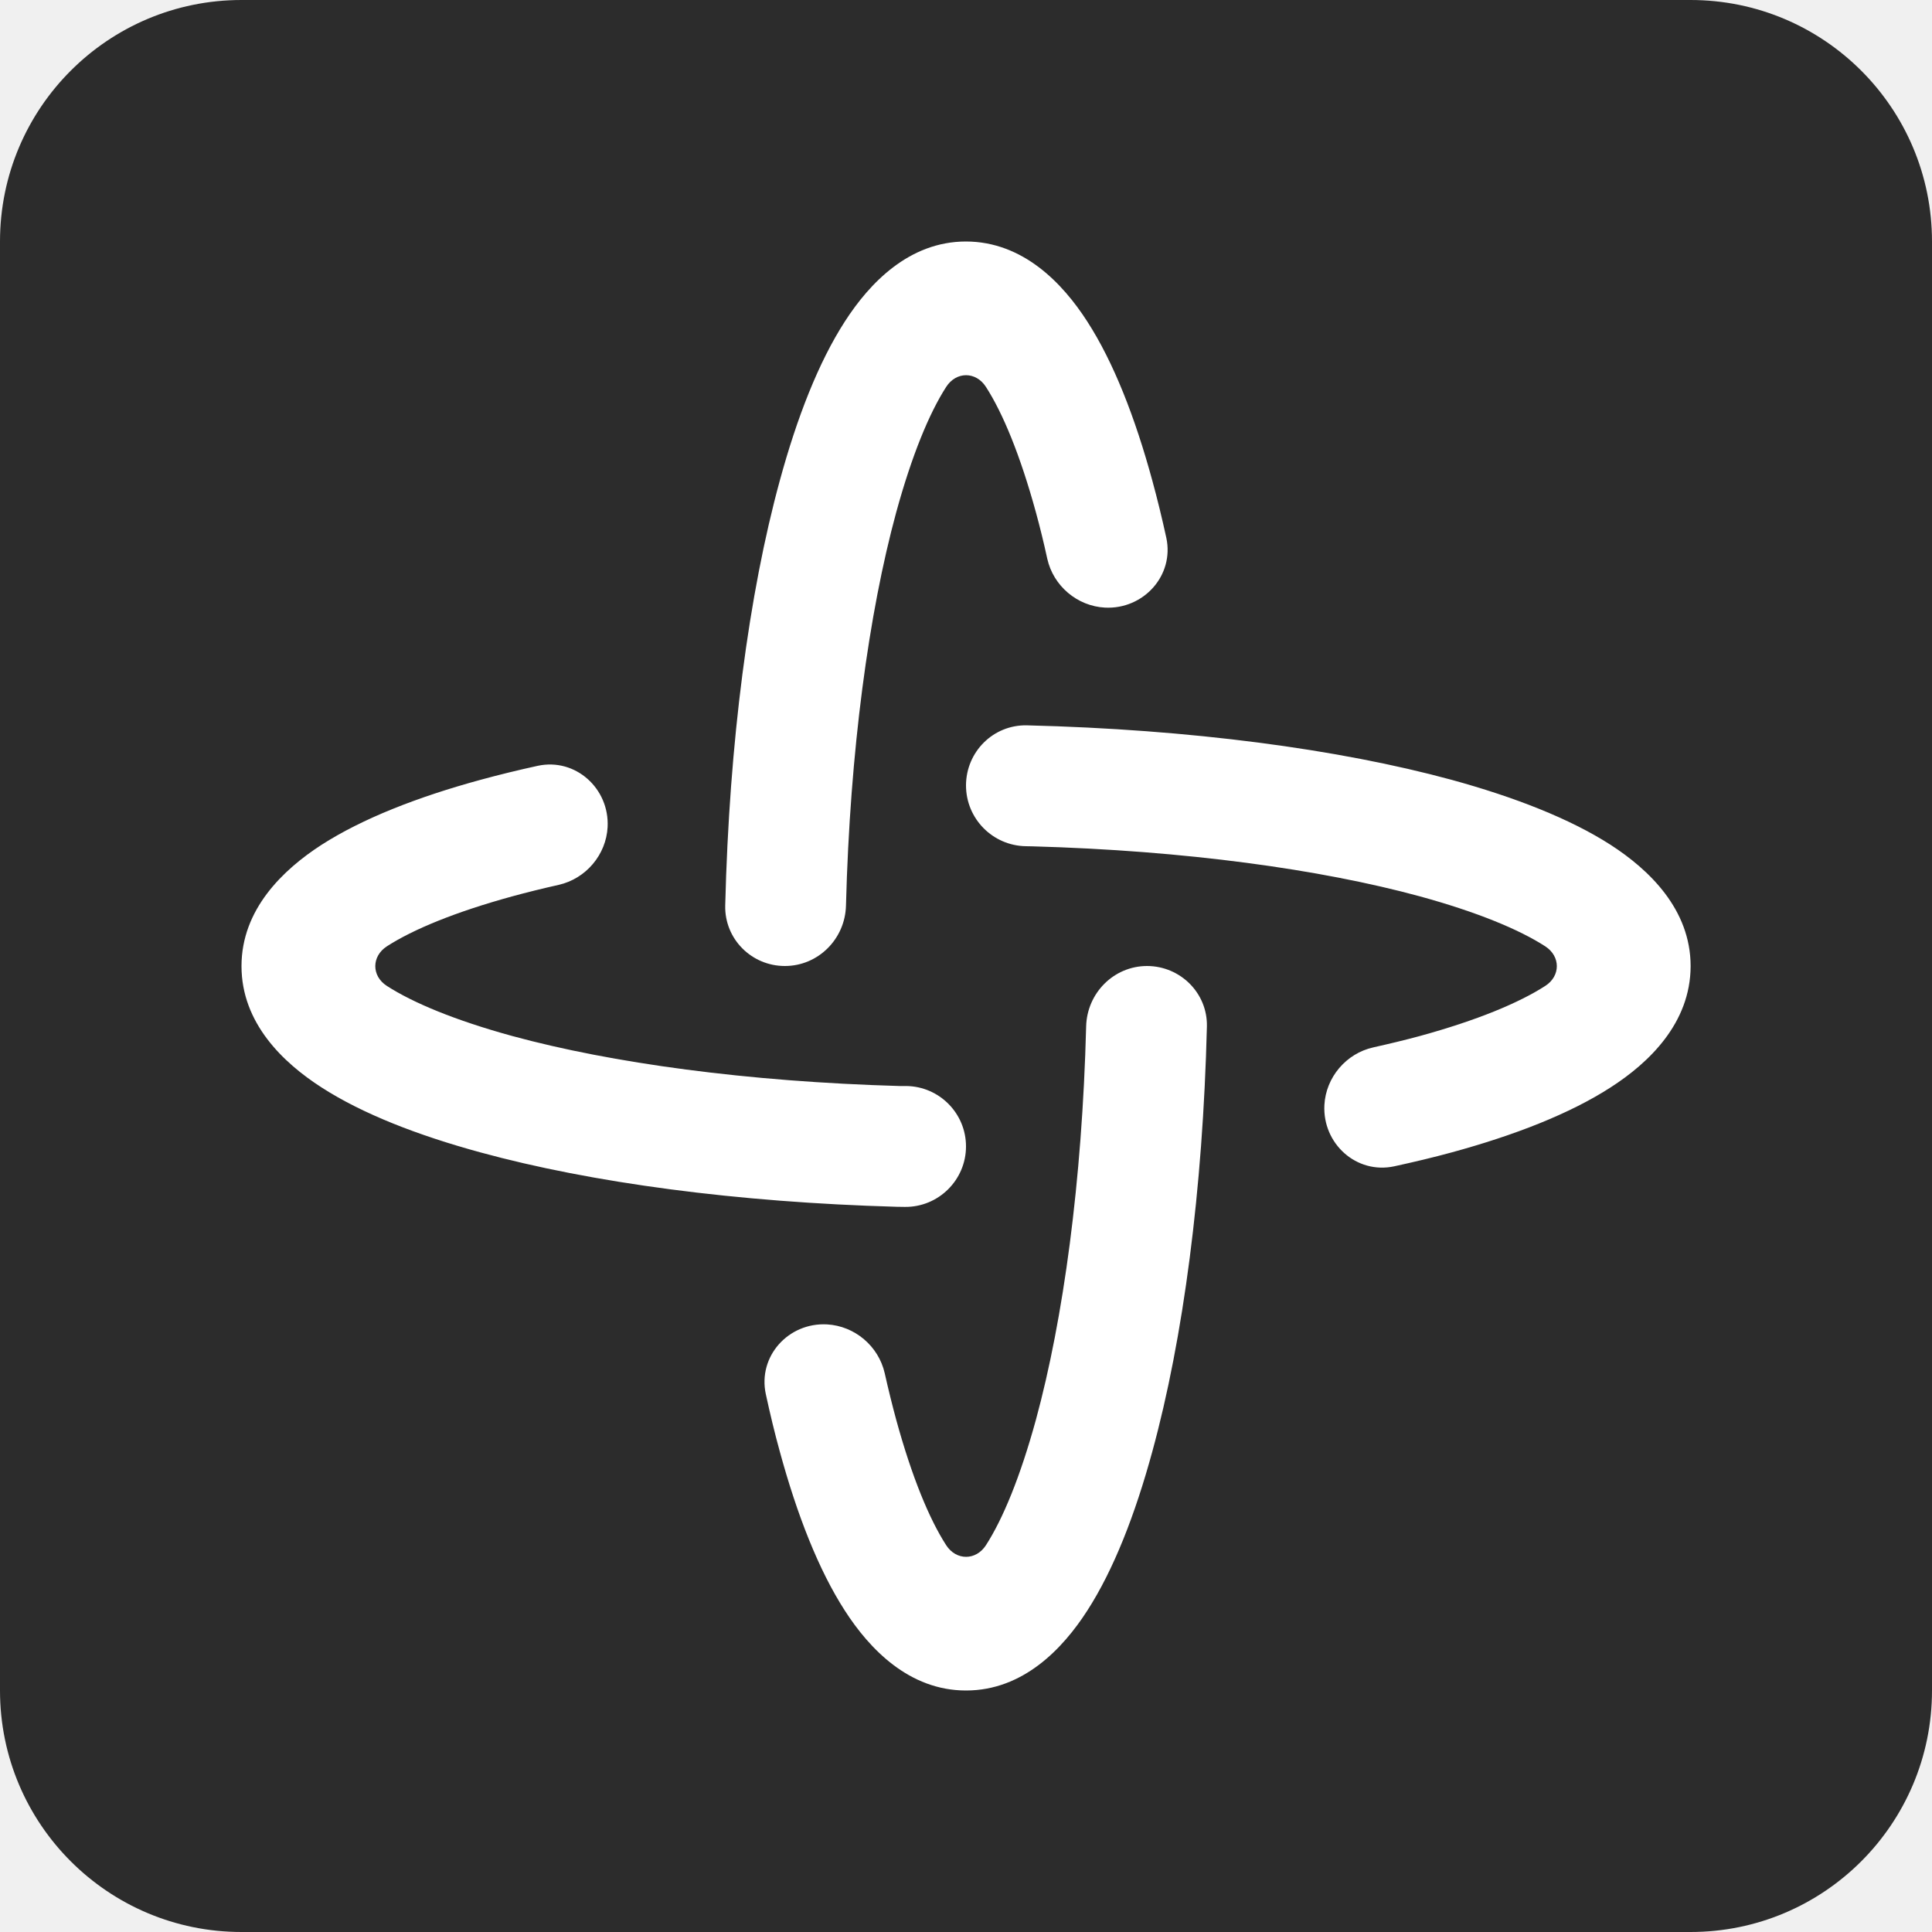
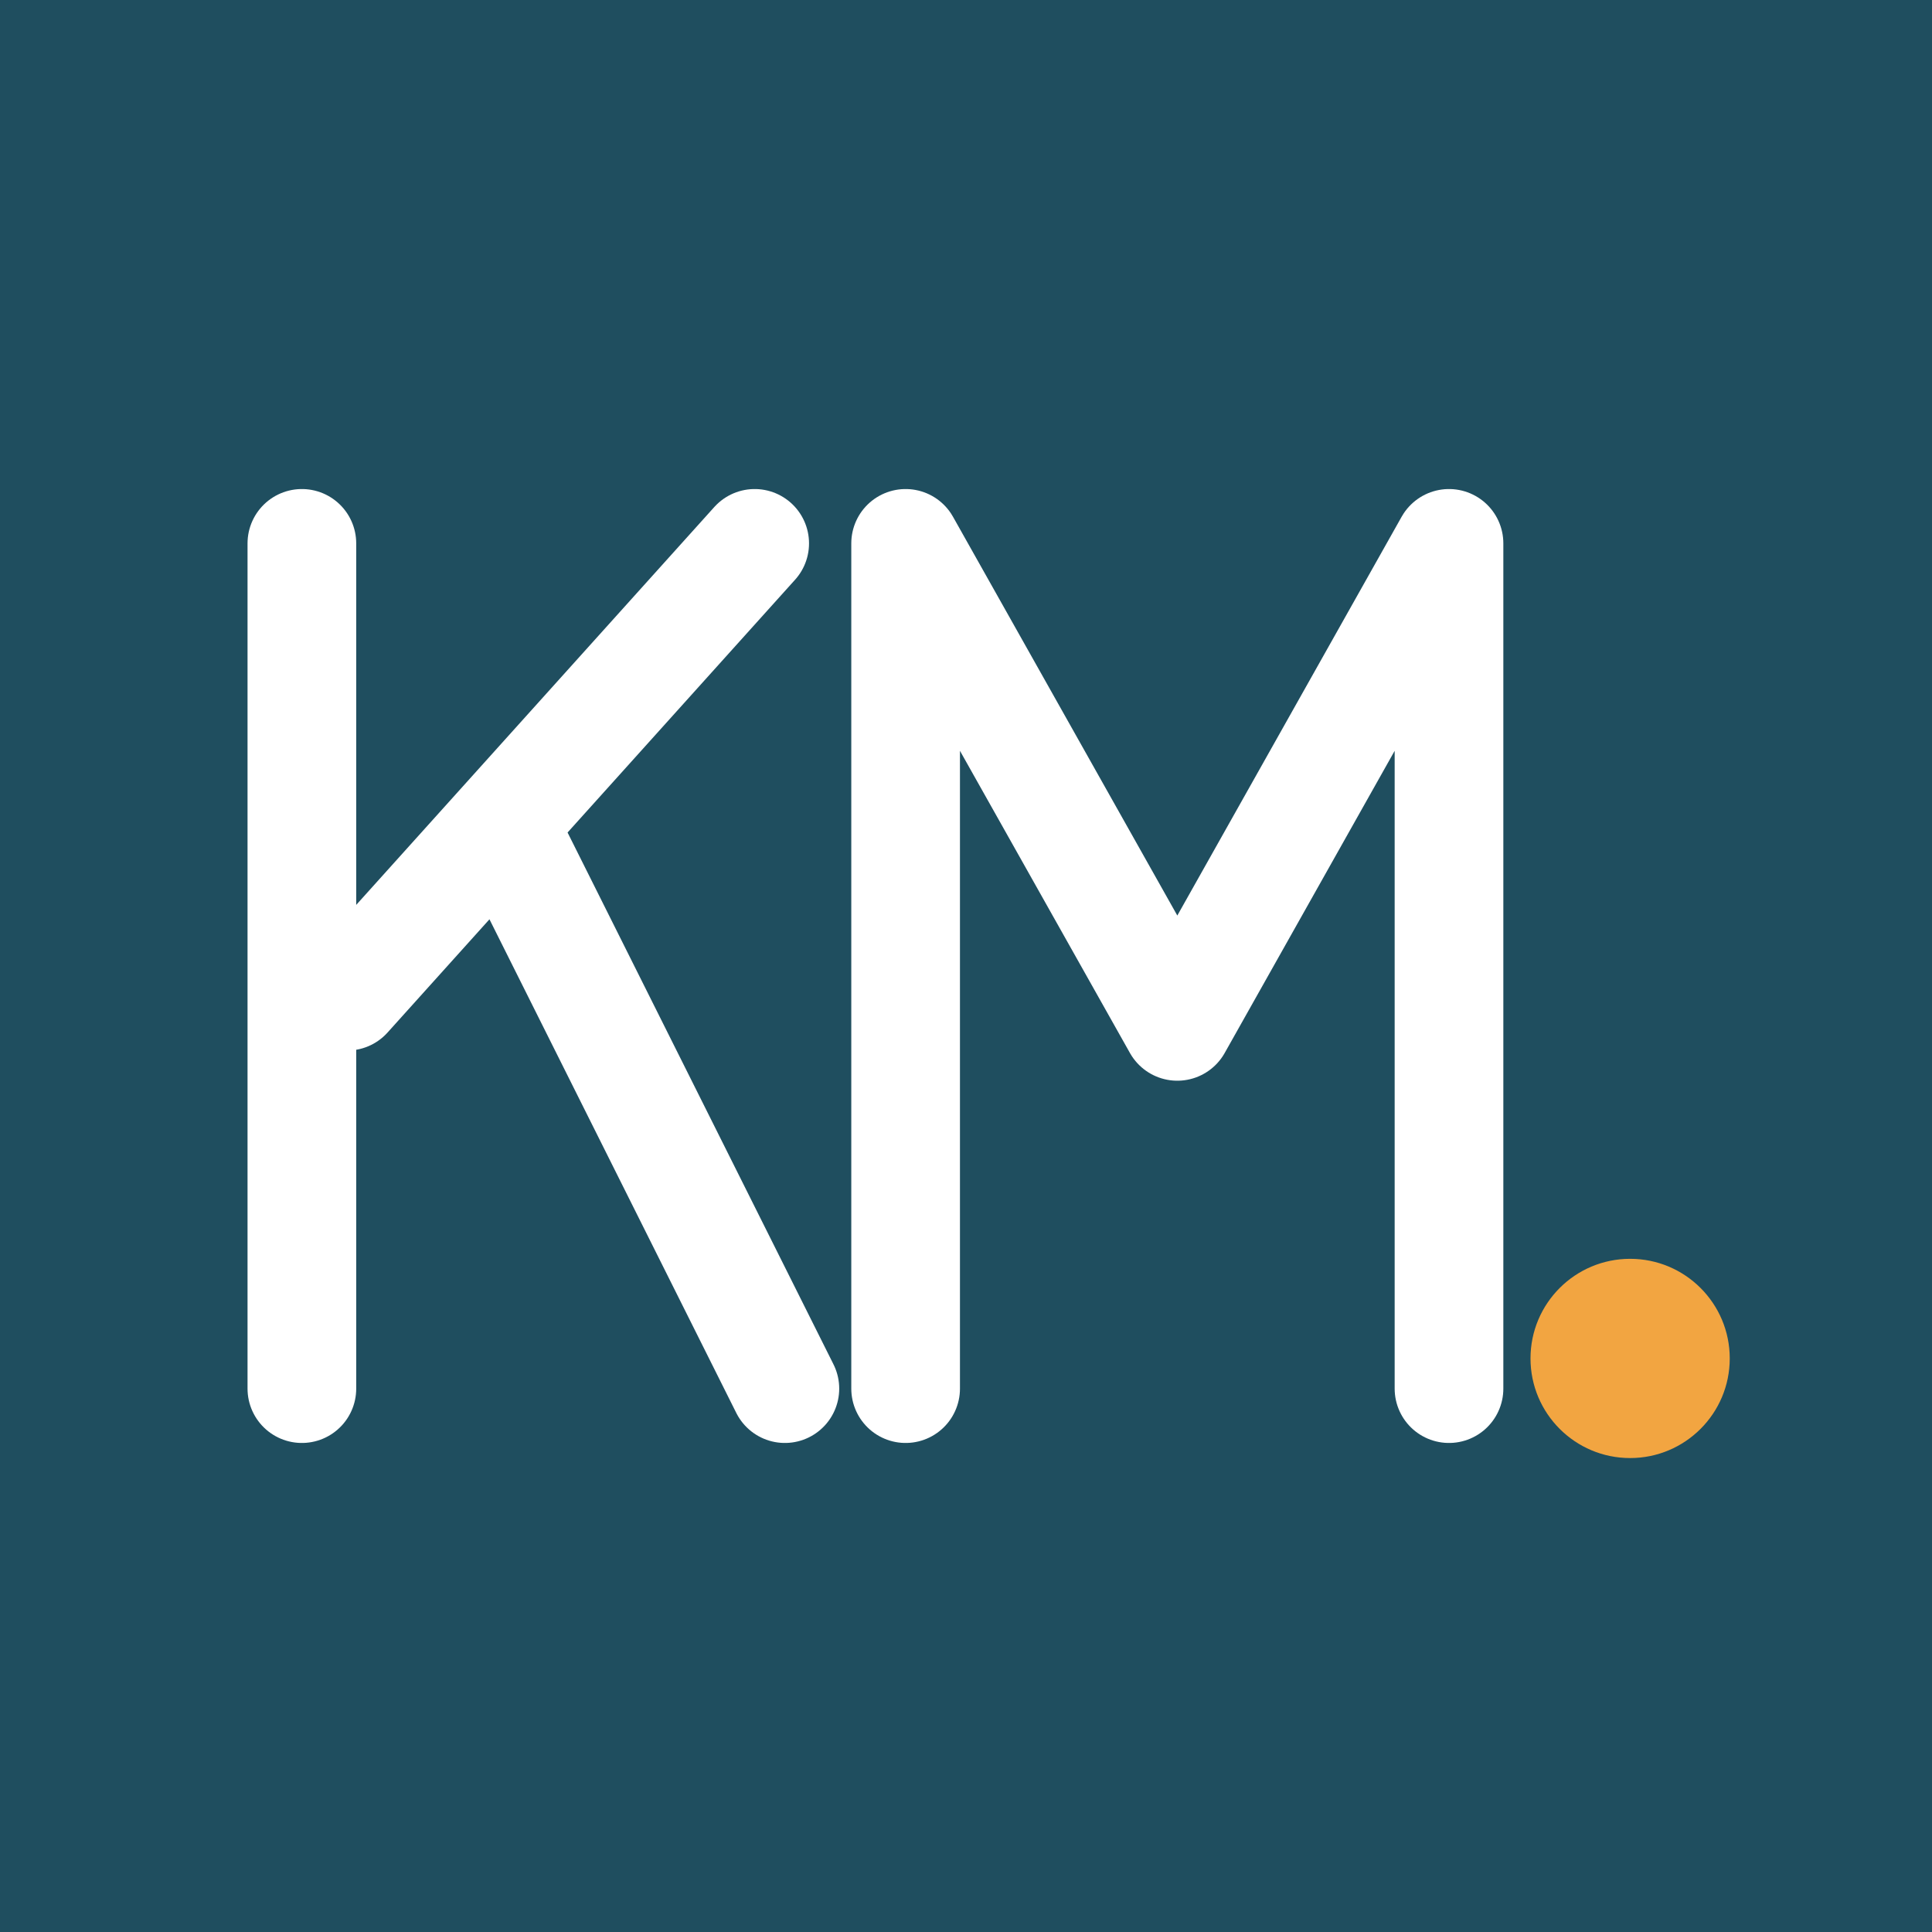
- <svg xmlns="http://www.w3.org/2000/svg" width="16" height="16" viewBox="0 0 16 16" fill="none">
-   <path d="M0 2C0 0.895 0.895 0 2 0H14C15.105 0 16 0.895 16 2V14C16 15.105 15.105 16 14 16H2C0.895 16 0 15.105 0 14V2Z" fill="#2C2C2C" />
-   <path d="M9.5 8C9.776 8.001 10.001 8.225 9.995 8.5C9.962 9.855 9.799 11.086 9.543 12.021C9.401 12.542 9.223 13 9.004 13.339C8.8 13.656 8.472 14 8 14C7.529 14 7.201 13.656 6.997 13.339C6.778 13 6.6 12.542 6.458 12.021C6.416 11.87 6.378 11.711 6.342 11.545C6.275 11.232 6.529 10.951 6.849 10.968C7.079 10.981 7.276 11.148 7.327 11.373C7.357 11.507 7.389 11.636 7.422 11.758C7.552 12.232 7.696 12.58 7.836 12.797C7.919 12.925 8.082 12.925 8.165 12.797C8.305 12.58 8.449 12.232 8.579 11.758C8.806 10.924 8.962 9.784 8.995 8.5C9.002 8.224 9.224 8 9.5 8ZM4.454 6.342C4.766 6.275 5.048 6.53 5.032 6.849C5.02 7.079 4.852 7.277 4.627 7.328C4.493 7.358 4.364 7.39 4.243 7.423C3.769 7.553 3.421 7.697 3.204 7.837C3.076 7.92 3.076 8.083 3.204 8.165C3.421 8.305 3.769 8.45 4.243 8.58C5.066 8.804 6.187 8.958 7.451 8.994H7.507C7.78 8.998 8 9.221 8 9.494C8 9.772 7.772 9.998 7.494 9.995L7.425 9.994C6.101 9.957 4.898 9.795 3.98 9.544C3.459 9.402 3.001 9.224 2.662 9.005C2.345 8.801 2 8.473 2 8.001C2 7.53 2.345 7.202 2.662 6.997C3.001 6.779 3.459 6.6 3.98 6.458C4.13 6.417 4.289 6.378 4.454 6.342ZM8.504 6.007C9.857 6.04 11.087 6.204 12.021 6.458C12.542 6.601 13 6.779 13.339 6.997C13.656 7.202 14.001 7.53 14.001 8.001C14 8.473 13.656 8.801 13.339 9.005C13 9.224 12.542 9.402 12.021 9.544C11.871 9.585 11.711 9.623 11.546 9.659C11.233 9.726 10.952 9.471 10.968 9.152C10.98 8.922 11.148 8.724 11.373 8.674C11.507 8.644 11.636 8.613 11.758 8.58C12.232 8.45 12.58 8.305 12.797 8.165C12.925 8.083 12.925 7.92 12.797 7.837C12.58 7.697 12.232 7.553 11.758 7.423C10.935 7.199 9.814 7.044 8.55 7.009L8.497 7.008C8.221 7.004 8 6.78 8 6.504C8.001 6.226 8.226 6.001 8.504 6.007ZM8 2C8.472 2.001 8.8 2.345 9.004 2.662C9.223 3.001 9.401 3.459 9.543 3.98C9.584 4.13 9.623 4.289 9.659 4.454C9.726 4.766 9.47 5.048 9.151 5.032C8.921 5.02 8.723 4.852 8.673 4.627C8.644 4.493 8.612 4.364 8.579 4.243C8.449 3.769 8.305 3.421 8.165 3.204C8.082 3.075 7.919 3.075 7.836 3.204C7.696 3.421 7.552 3.769 7.422 4.243C7.195 5.077 7.039 6.216 7.006 7.5C6.999 7.776 6.776 8 6.5 8C6.224 8 6 7.776 6.006 7.5C6.039 6.146 6.202 4.915 6.458 3.98C6.6 3.459 6.778 3.001 6.997 2.662C7.201 2.345 7.529 2 8 2Z" fill="white" />
+ <svg xmlns="http://www.w3.org/2000/svg" viewBox="0 0 64 64" fill="none">
+   <rect width="64" height="64" fill="#1f4e5f" />
+   <g stroke="#fff" stroke-width="3.6" stroke-linecap="round" stroke-linejoin="round">
+     <path d="M10 18V46M25 18L11.5 33M17 28L26 46" />
+     <path d="M30 46V18L39 34L48 18V46" />
+   </g>
+   <circle cx="54" cy="45" r="3.3" fill="#f2a541" />
</svg>
